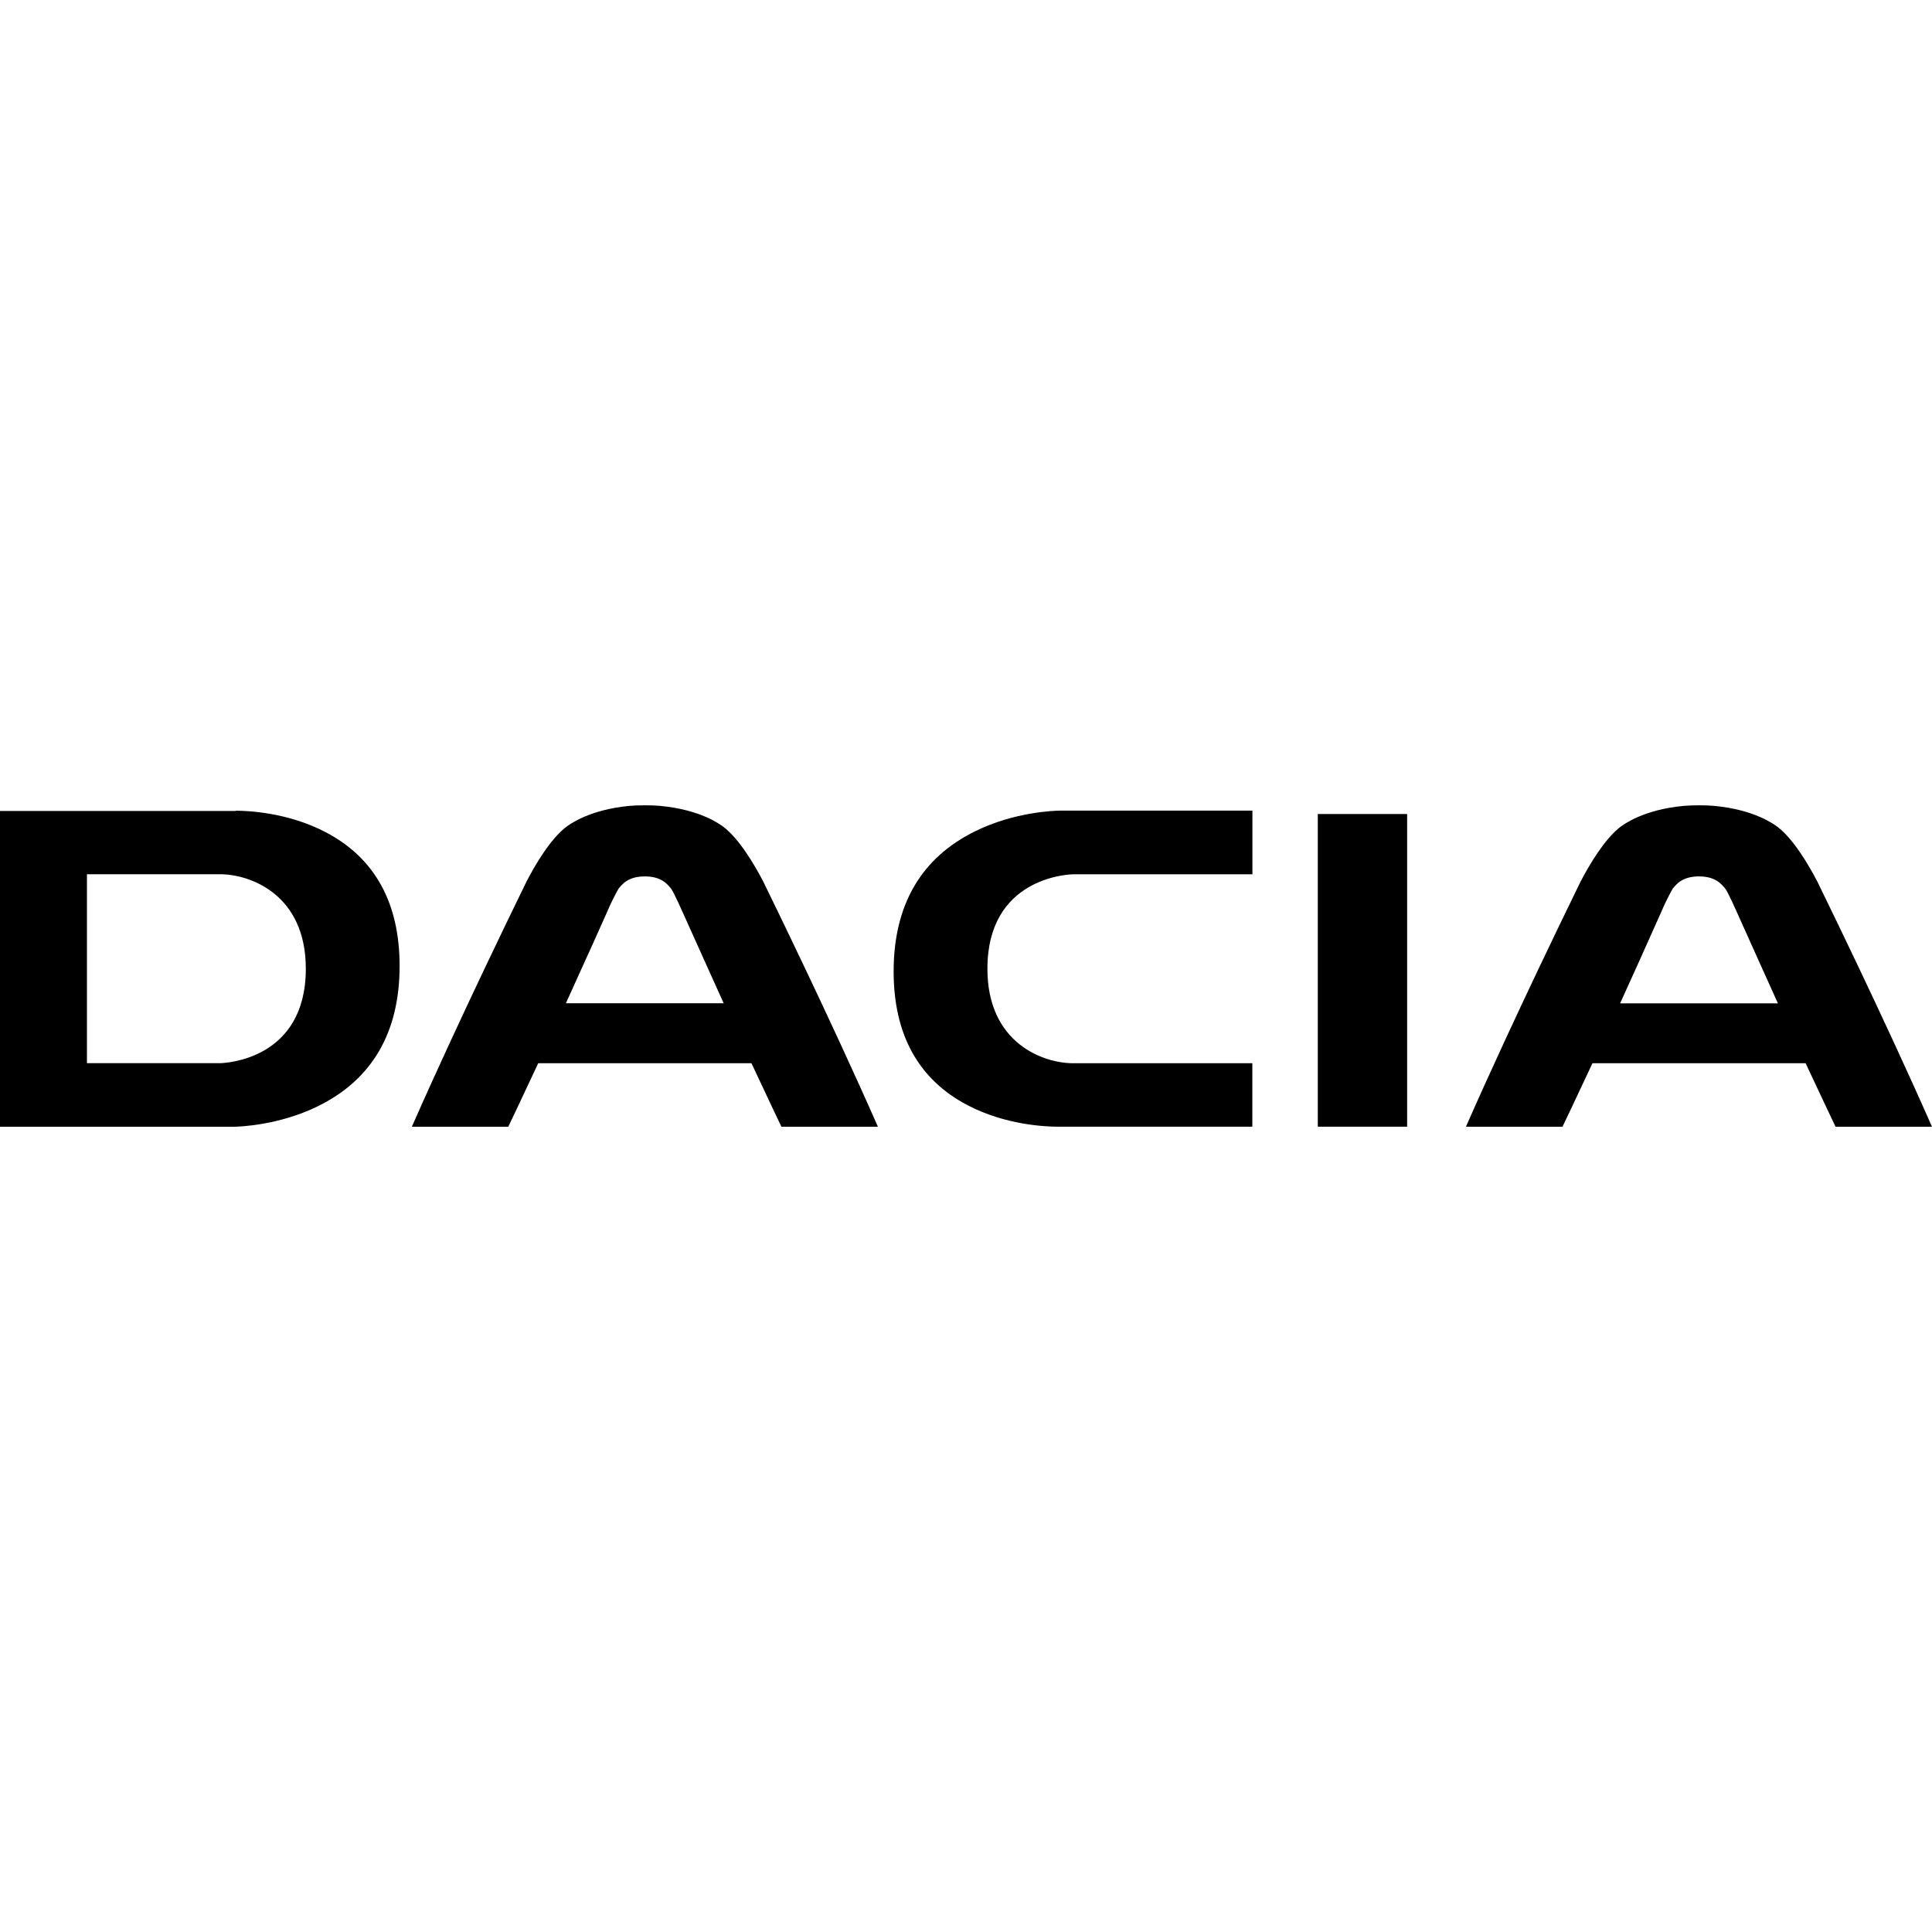
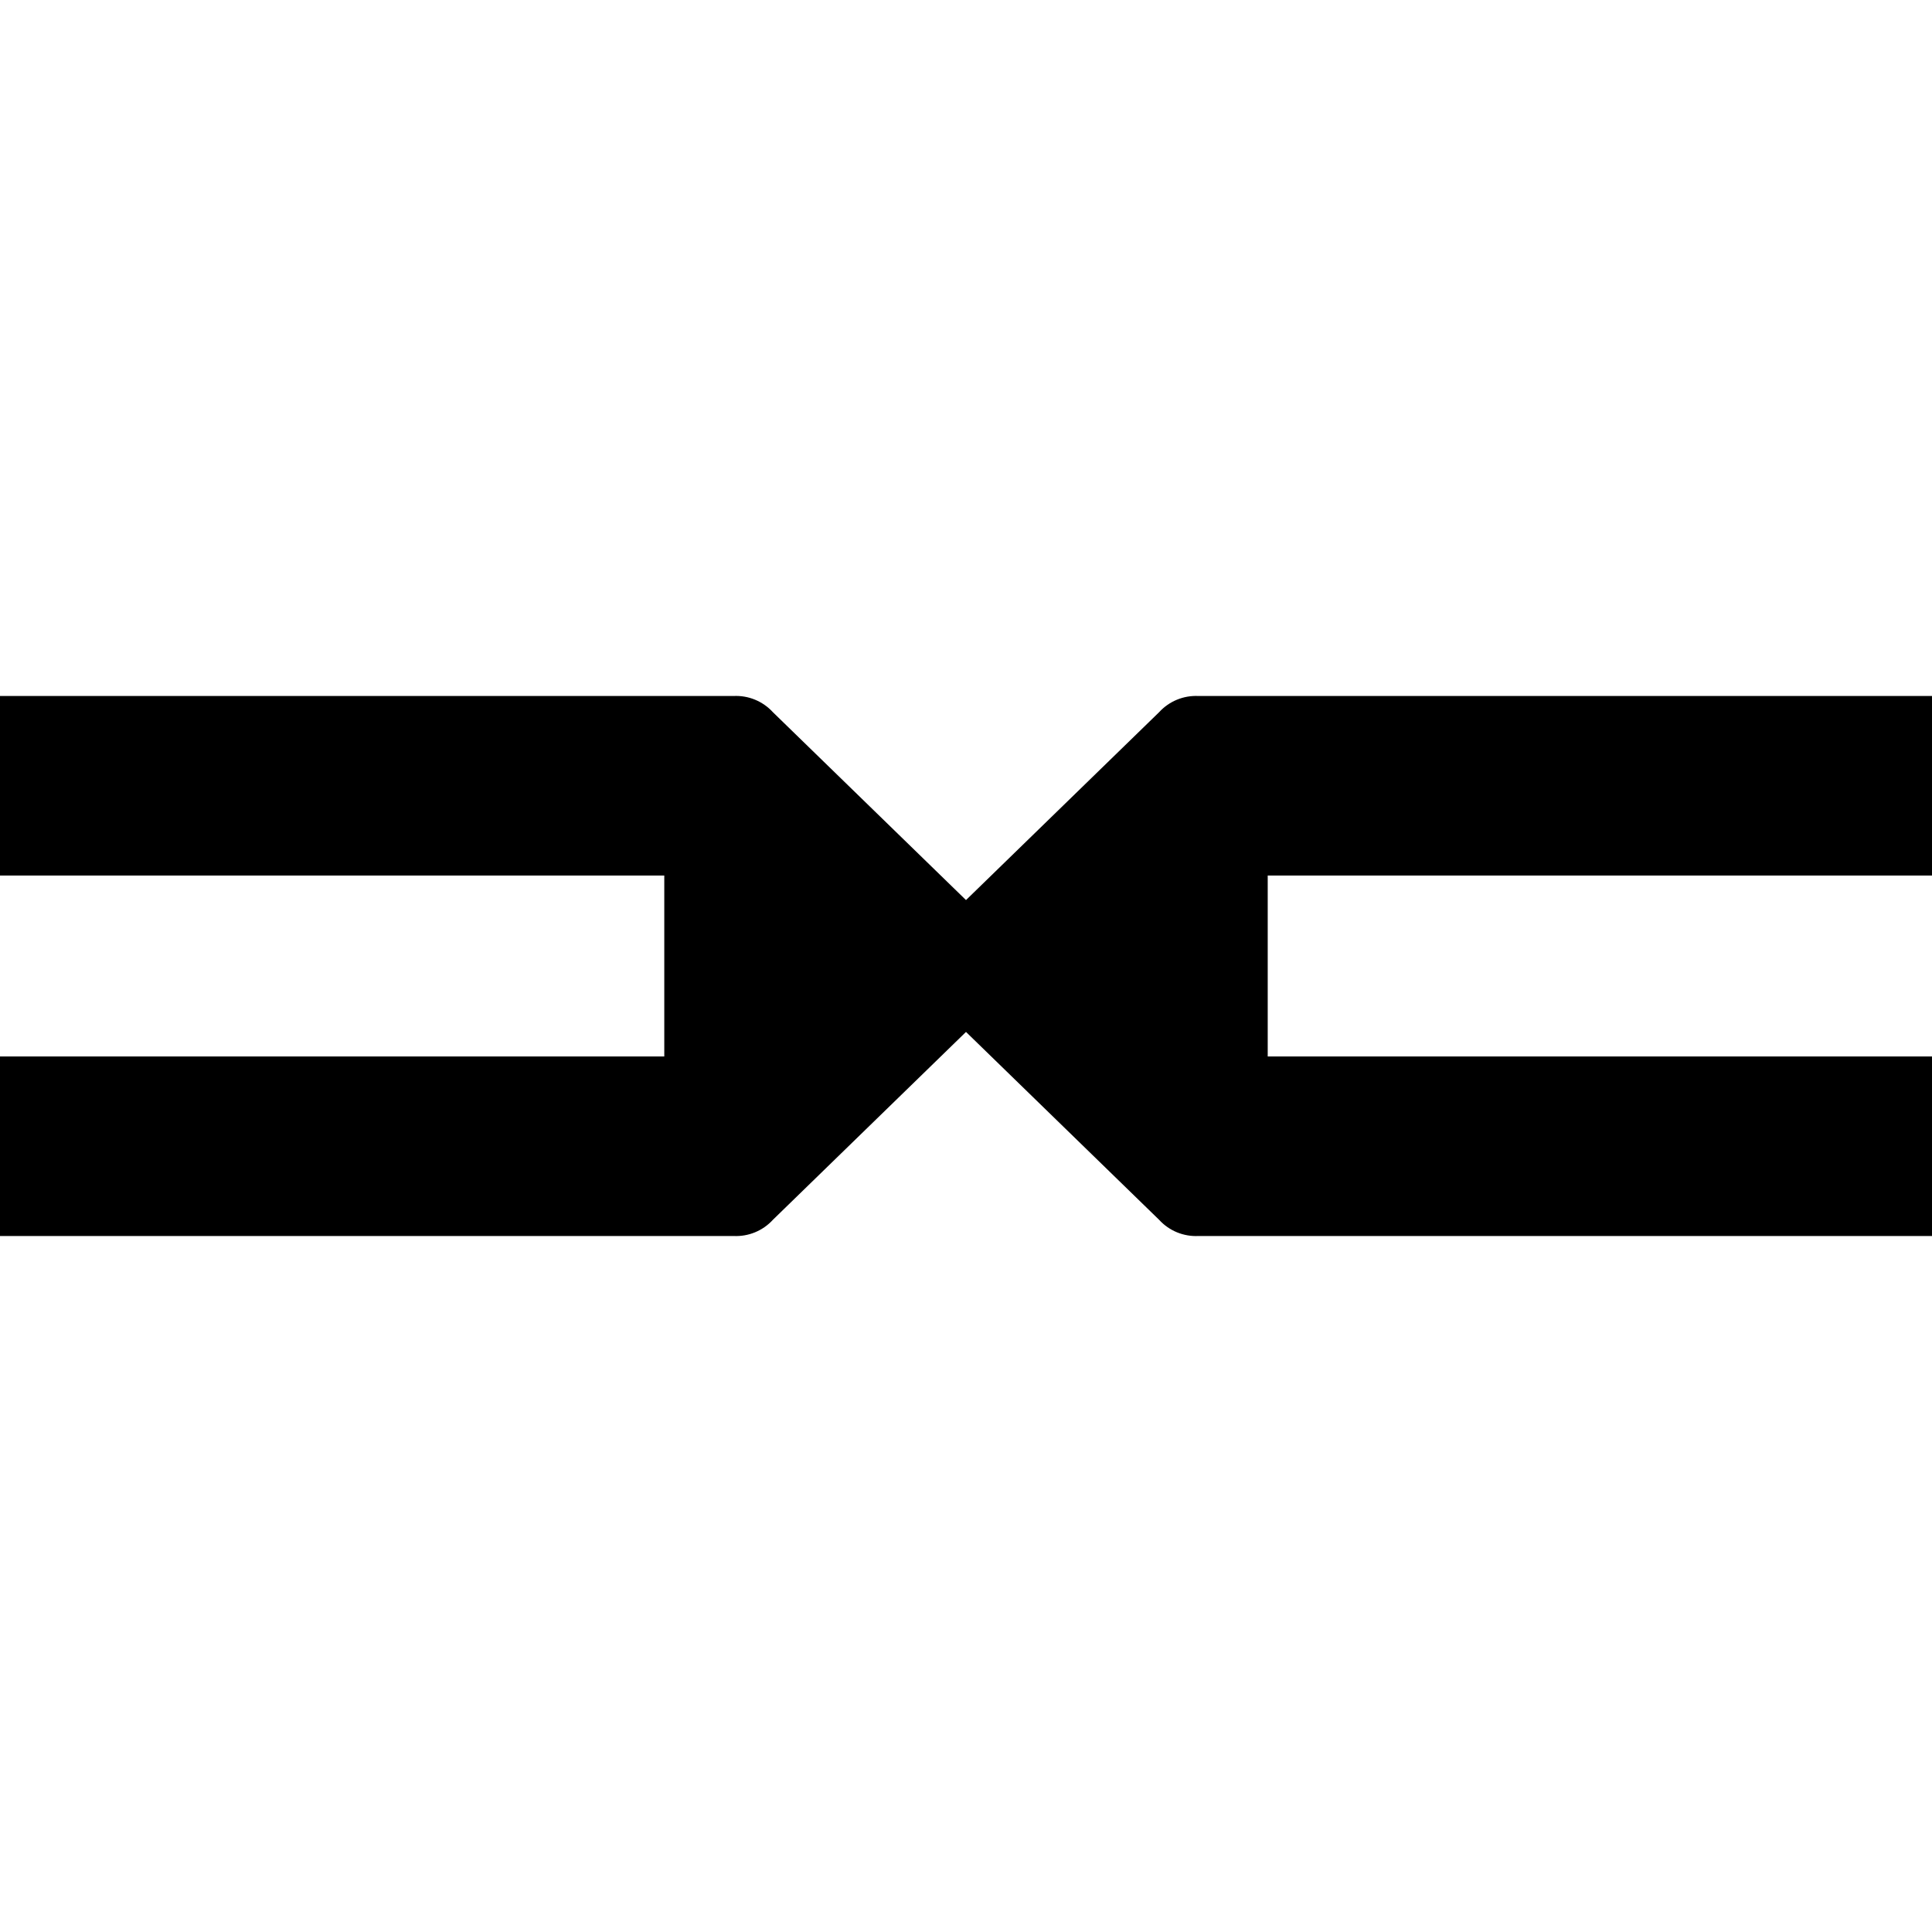
<svg xmlns="http://www.w3.org/2000/svg" role="img" viewBox="0 0 24 24">
-   <path d="M17.48 10.112v3.884h-1.11v-3.884h1.11zm-1.922-.04v.789h-2.232c-.068.002-1.06.047-1.06 1.173 0 .928.697 1.174 1.065 1.174h2.226v.788h-2.42c-.143 0-.646-.019-1.12-.268-.608-.319-.916-.877-.916-1.66 0-.826.341-1.412 1.015-1.743.489-.24.982-.254 1.047-.255h2.395zm-12.63-.001c.143 0 .646.019 1.12.268.608.319.916.877.916 1.66 0 .826-.341 1.412-1.015 1.743-.489.24-.982.254-1.046.255H0v-3.923h2.928zm18.191-.067c.059 0 .118.002.176.007.506.047.749.234.784.259.198.15.386.47.494.676.175.358.348.717.519 1.077.255.537.586 1.243.908 1.974h-1.198l-.13-.274-.029-.062-.213-.453h-2.648l-.213.453-.029.062-.13.274h-1.2c.322-.731.653-1.437.908-1.974.168-.354.335-.699.519-1.077.108-.205.296-.525.494-.676.035-.024.278-.212.784-.259.058-.005.117-.007.176-.007h.028zm-13.094 0c.059 0 .118.002.176.007.506.047.749.234.784.259.198.15.386.47.494.676.175.358.348.717.519 1.077.255.537.586 1.243.908 1.974H9.707l-.13-.274-.029-.062-.213-.453H6.686l-.213.453-.029.062-.13.274H5.116c.322-.731.653-1.437.908-1.974.168-.354.335-.699.519-1.077.107-.206.296-.526.493-.676.035-.024.278-.212.784-.259.058-.005.117-.007.176-.007h.029zm-5.291.856H1.08v2.347h1.659c.068-.002 1.06-.048 1.06-1.173 0-.928-.697-1.174-1.065-1.174zm18.371.027c-.206 0-.28.096-.327.154a2.852 2.852 0 0 0-.145.296l-.194.433-.03.067-.015.034-.03.067-.199.439-.015.033-.024.054h1.96s-.366-.81-.507-1.126c0 0-.111-.252-.145-.296-.048-.059-.123-.155-.329-.155zm-13.095 0c-.206 0-.28.096-.327.154a2.852 2.852 0 0 0-.145.296l-.194.433-.03.067-.016.033-.03.067-.199.439-.015.033-.024.054h1.96l-.238-.527-.03-.067-.24-.533s-.111-.252-.145-.296c-.046-.057-.121-.153-.327-.153z" />
+   <path d="M0 8.646v2.23h8.252v2.248H0v2.23h9.112a.62.62 0 00.489-.201L12 12.819l2.399 2.334a.62.62 0 00.49.201H24v-2.23h-8.252v-2.248H24v-2.23h-9.112a.62.62 0 00-.489.201L12 11.181 9.601 8.847a.62.62 0 00-.49-.201Z" />
</svg>
